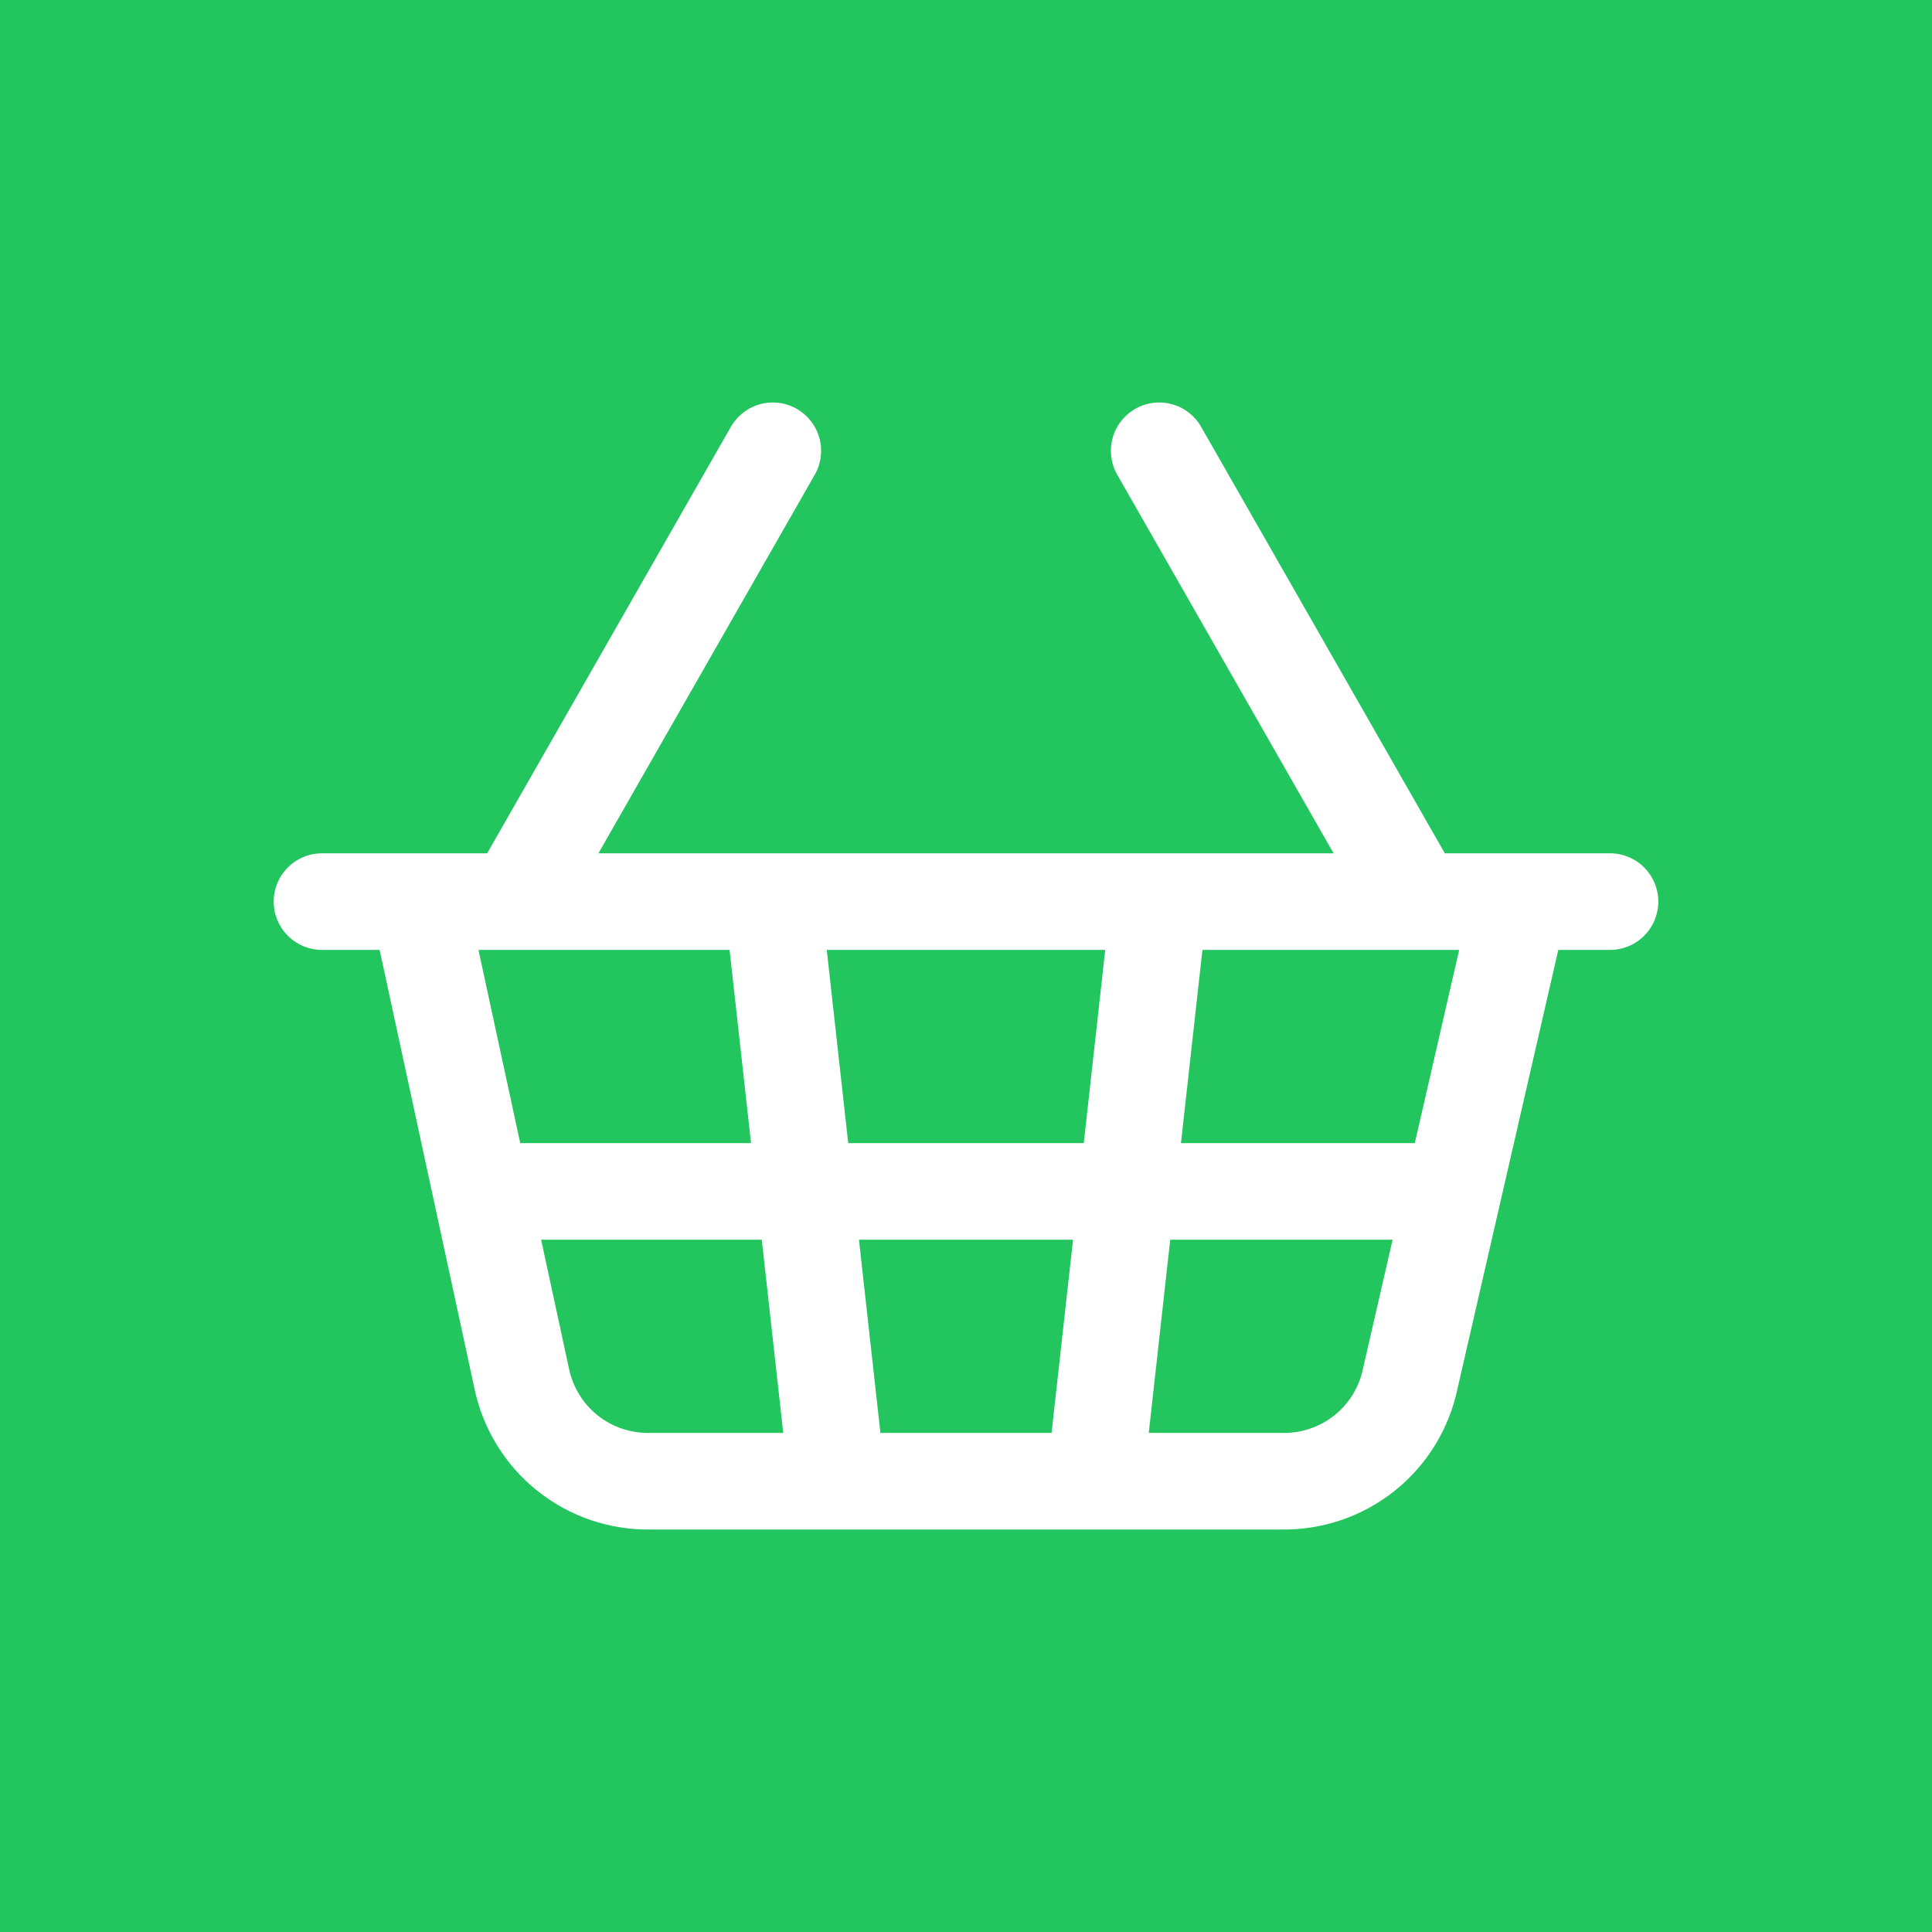
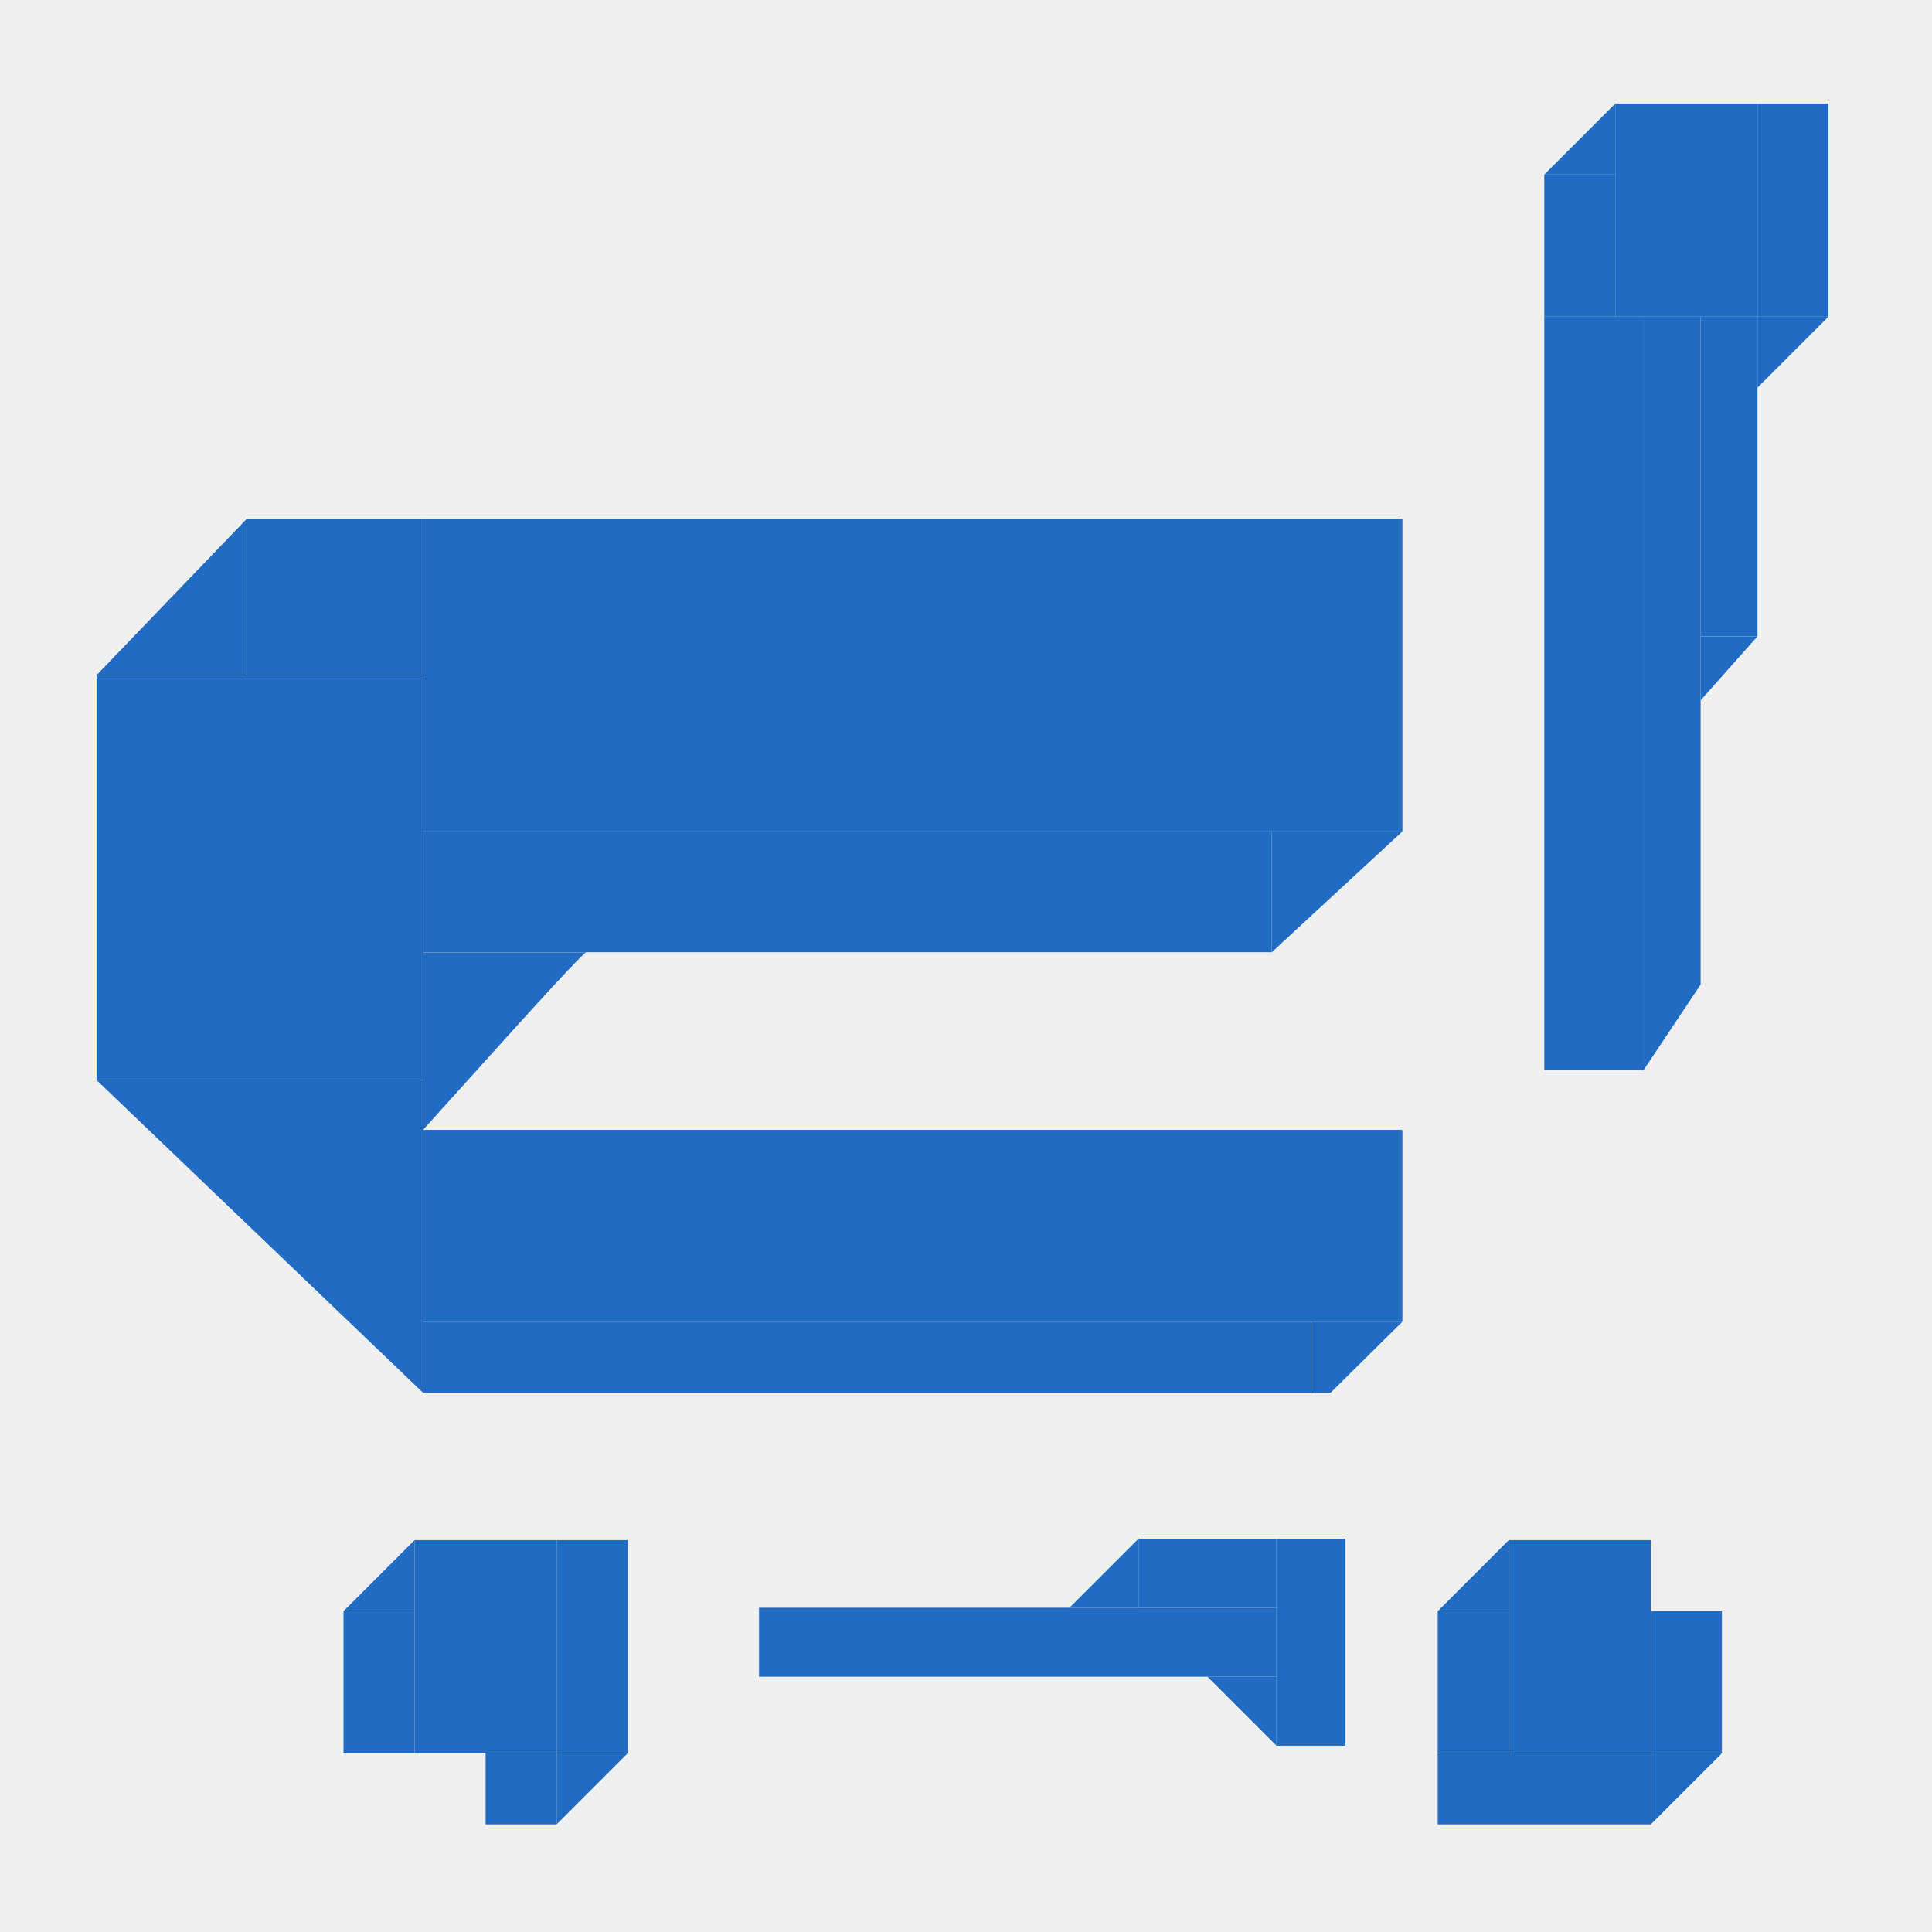
- <svg xmlns="http://www.w3.org/2000/svg" width="30" height="30" viewBox="0 0 30 30" fill="none">
-   <rect width="30" height="30" fill="#22C55E" />
-   <path d="M18 14L17 23M22 14L18 7M5 14H25M6.5 14L8.1 21.4C8.194 21.859 8.445 22.27 8.81 22.562C9.176 22.855 9.632 23.009 10.1 23H19.9C20.368 23.009 20.824 22.855 21.19 22.562C21.555 22.27 21.806 21.859 21.9 21.4L23.6 14M7.5 18.5H22.5M8 14L12 7M12 14L13 23" stroke="white" stroke-width="1.5" stroke-linecap="round" stroke-linejoin="round" />
+ <svg xmlns="http://www.w3.org/2000/svg" width="1000" height="1000" viewBox="0 0 1000 1000" fill="none">
+   <path d="M780.933 797.17H854.487V907.501H780.933V797.17Z" fill="#216CC2" />
+   <path d="M854.486 907.502H891.263L854.486 944.279V907.502Z" fill="#216CC2" />
+   <rect x="854.486" y="833.946" width="36.777" height="73.554" fill="#216CC2" />
+   <rect x="744.156" y="907.502" width="110.331" height="36.777" fill="#216CC2" />
+   <path d="M744.156 833.947L780.933 797.17V833.947H744.156Z" fill="#216CC2" />
+   <rect x="744.156" y="833.946" width="36.777" height="73.554" fill="#216CC2" />
+   <rect width="35.714" height="107.143" transform="matrix(-1 0 0 1 696.429 796.429)" fill="#216CC2" />
+   <rect width="267.857" height="35.714" transform="matrix(-1 0 0 1 660.714 832.143)" fill="#216CC2" />
+   <path d="M660.714 867.857H625L660.714 903.571V867.857Z" fill="#216CC2" />
+   <path d="M589.286 832.143V796.429H660.714V832.143H589.286Z" fill="#216CC2" />
+   <path d="M553.572 832.143L589.286 796.429V832.143H553.572Z" fill="#216CC2" />
+   <path d="M214.566 797.17H288.12V907.501H214.566V797.17Z" fill="#216CC2" />
+   <path d="M288.12 907.5H324.897L288.12 944.278V907.5Z" fill="#216CC2" />
+   <rect x="288.12" y="797.17" width="36.777" height="110.331" fill="#216CC2" />
+   <rect x="251.343" y="907.5" width="36.777" height="36.777" fill="#216CC2" />
+   <path d="M177.789 833.947L214.566 797.17V833.947H177.789Z" fill="#216CC2" />
+   <rect x="177.789" y="833.946" width="36.777" height="73.554" fill="#216CC2" />
+   <path d="M836.098 53.571H909.652V163.902H836.098V53.571Z" fill="#216CC2" />
+   <path d="M909.651 163.902H946.428L909.651 200.679V163.902Z" fill="#216CC2" />
+   <rect x="909.651" y="53.571" width="36.777" height="110.331" fill="#216CC2" />
+   <path d="M799.321 163.902H850.808V553.738H799.321V163.902Z" fill="#216CC2" />
+   <path d="M880.23 163.902H909.652V329.398H880.23V163.902Z" fill="#216CC2" />
+   <path d="M880.23 329.4H909.652L880.23 362.499V329.4Z" fill="#216CC2" />
+   <path d="M799.321 90.348L836.098 53.571V90.348H799.321Z" fill="#216CC2" />
+   <rect x="799.321" y="90.35" width="36.777" height="73.554" fill="#216CC2" />
+   <rect x="850.808" y="163.902" width="29.422" height="345.704" fill="#216CC2" />
+   <path d="M850.808 509.607H880.23L850.808 553.739V509.607Z" fill="#216CC2" />
+   <path d="M218.968 268.537H397.466H725.872V430.356H218.968V268.537Z" fill="#216CC2" />
+   <path d="M218.968 584.82H397.466H725.872V684.118H218.968V584.82Z" fill="#216CC2" />
+   <path d="M218.968 684.117H678.561V720.894H218.968V684.117Z" fill="#216CC2" />
+   <path d="M218.968 492.942H303.443C303.443 492.942 305.133 489.267 262.05 537.043C218.968 584.819 218.968 584.819 218.968 584.819V492.942Z" fill="#216CC2" />
+   <rect x="50" y="349.447" width="168.968" height="209.629" fill="#216CC2" />
+   <rect x="127.726" y="268.537" width="91.243" height="80.909" fill="#216CC2" />
+   <path d="M50 349.447L127.725 268.537V349.447H50Z" fill="#216CC2" />
+   <path d="M50 559.075H218.968V720.894L50 559.075Z" fill="#216CC2" />
+   <rect x="218.968" y="430.357" width="439.317" height="62.521" fill="#216CC2" />
+   <path d="M658.285 430.357H725.872L658.285 492.878V430.357Z" fill="#216CC2" />
+   <path d="M678.562 684.117H725.873L688.7 720.894H678.562V684.117Z" fill="#216CC2" />
</svg>
